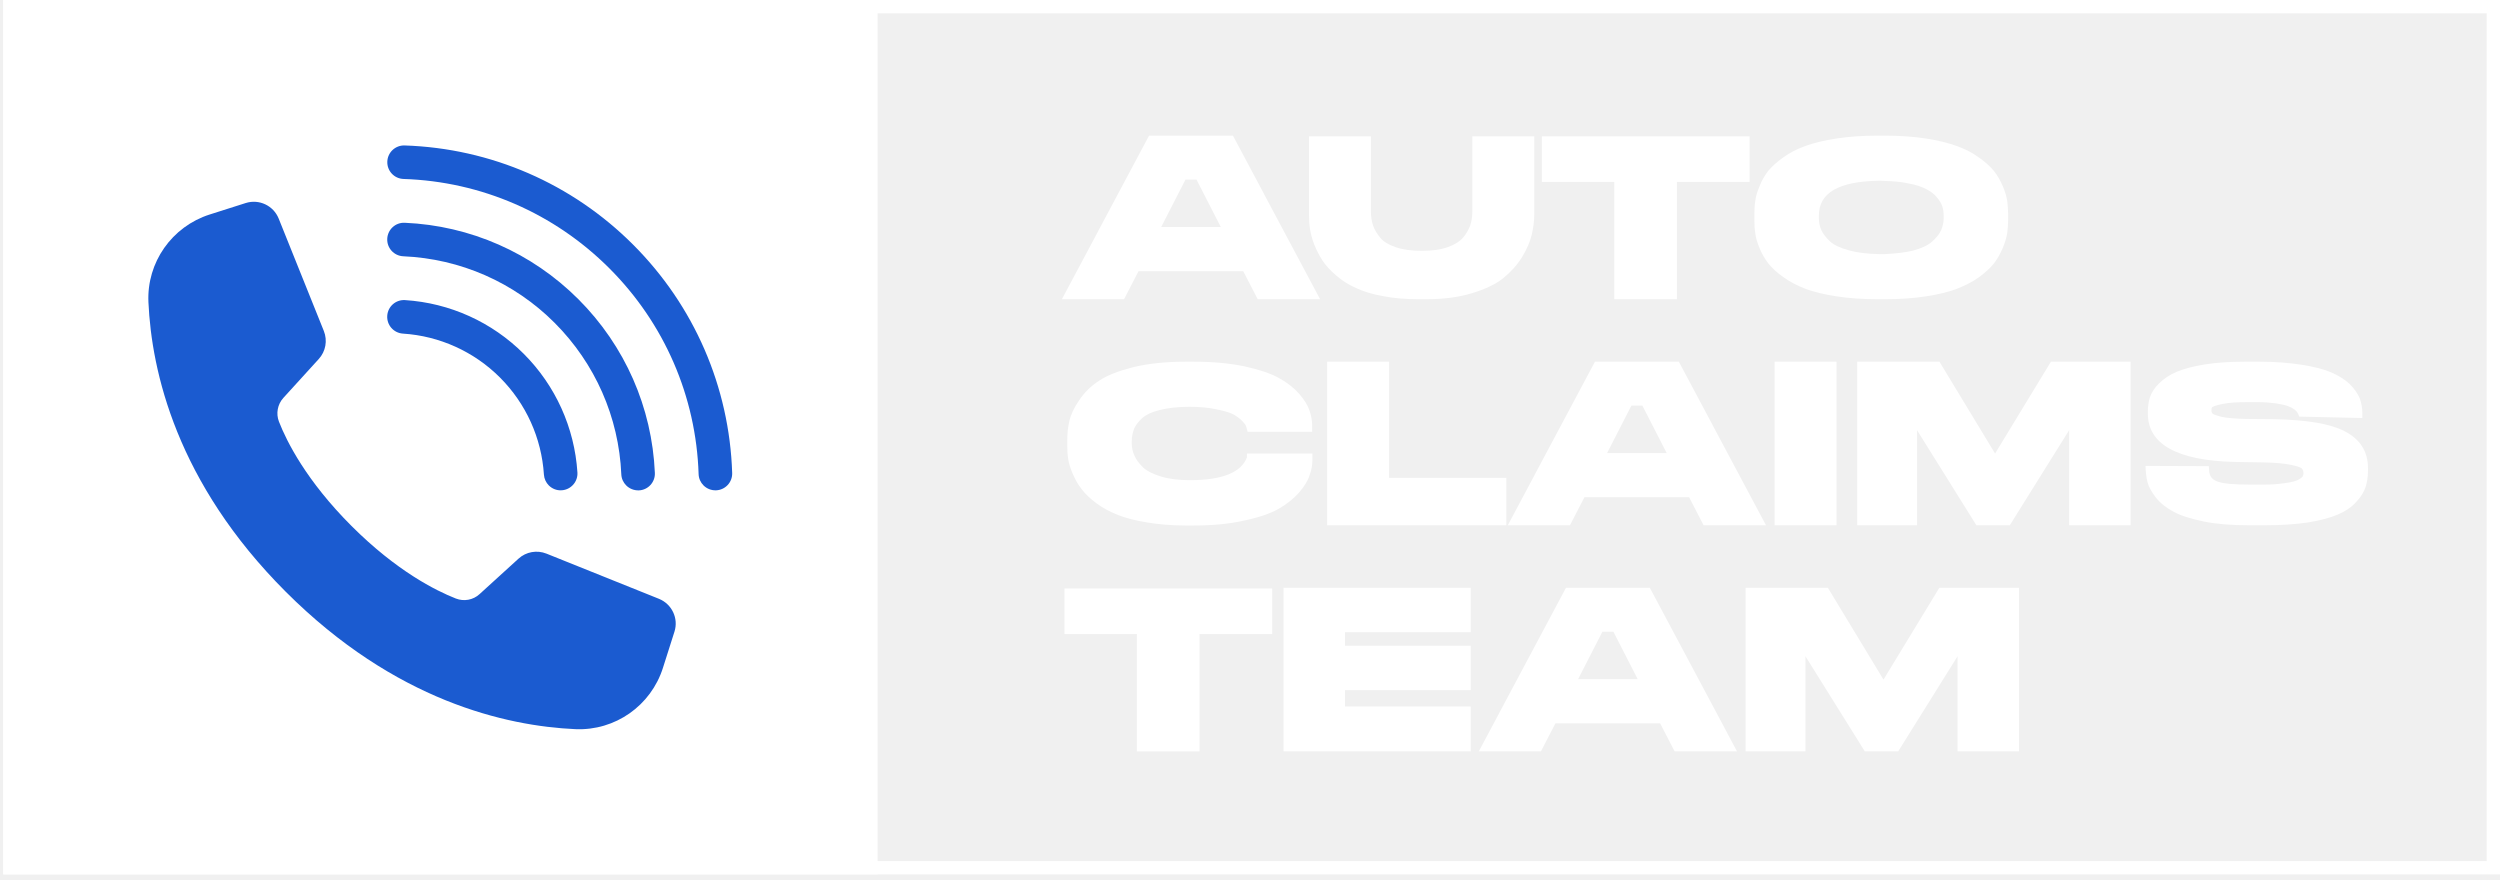
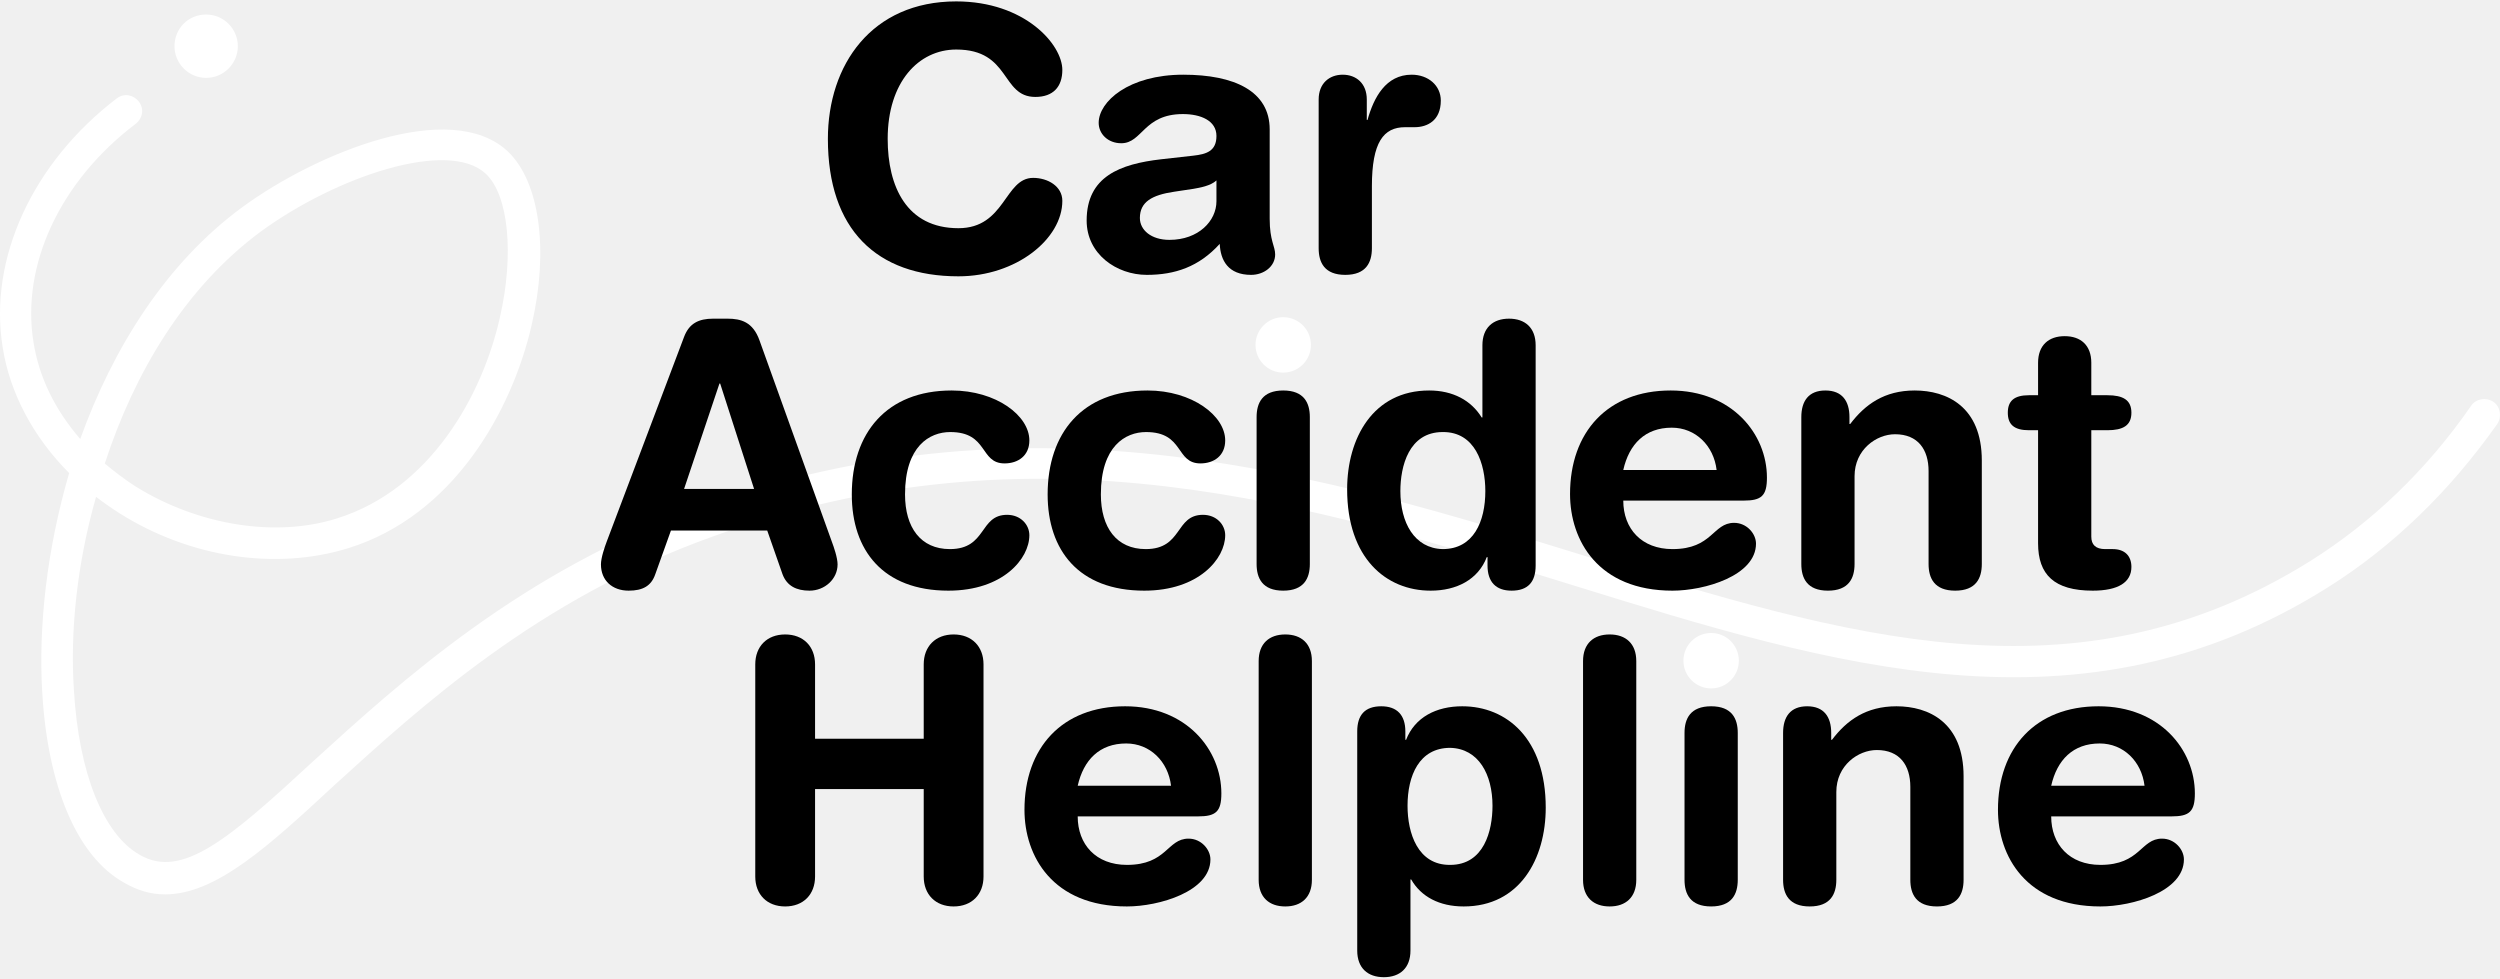
- <svg xmlns="http://www.w3.org/2000/svg" width="344" height="121" viewBox="0 0 344 121" fill="none">
-   <path d="M120.755 0H0.441V120.314H120.755V0Z" fill="white" />
-   <path d="M79.172 100.332C69.661 99.901 54.363 96.468 39.321 81.427C24.28 66.385 20.855 51.087 20.424 41.576C20.175 36.112 23.65 31.17 28.865 29.512L33.815 27.936C35.648 27.356 37.621 28.284 38.343 30.067L44.562 45.548C45.084 46.858 44.819 48.35 43.865 49.395L38.989 54.752C38.185 55.639 37.953 56.908 38.384 58.019C39.454 60.763 42.157 66.161 48.368 72.372C54.578 78.582 59.976 81.277 62.721 82.355C63.84 82.795 65.109 82.563 65.988 81.75L71.344 76.874C72.389 75.921 73.882 75.656 75.192 76.178L90.672 82.397C92.455 83.118 93.392 85.092 92.803 86.924L91.228 91.874C89.578 97.106 84.636 100.572 79.172 100.332Z" fill="#1B5BD0" />
-   <path d="M96.801 66.789C96.403 66.391 96.146 65.844 96.129 65.23C95.781 54.542 91.419 44.484 83.841 36.914C76.262 29.335 66.204 24.973 55.524 24.625C54.247 24.584 53.252 23.514 53.294 22.245C53.335 20.968 54.405 19.974 55.673 20.015C67.531 20.405 78.7 25.247 87.108 33.655C95.516 42.063 100.366 53.232 100.748 65.089C100.789 66.366 99.786 67.427 98.517 67.469C97.846 67.486 97.24 67.228 96.801 66.789Z" fill="#1B5BD0" />
-   <path d="M86.162 66.789C85.764 66.391 85.515 65.86 85.491 65.255C85.151 57.402 81.892 50.006 76.32 44.425C70.748 38.845 63.343 35.603 55.491 35.263C54.214 35.205 53.227 34.127 53.285 32.858C53.343 31.581 54.421 30.595 55.69 30.653C64.703 31.043 73.186 34.774 79.587 41.175C85.988 47.576 89.719 56.059 90.109 65.072C90.167 66.349 89.172 67.427 87.903 67.477C87.224 67.493 86.602 67.236 86.162 66.789Z" fill="#1B5BD0" />
-   <path d="M75.514 66.791C75.133 66.41 74.884 65.888 74.843 65.307C74.519 60.266 72.371 55.523 68.798 51.949C65.224 48.375 60.481 46.228 55.44 45.904C54.171 45.821 53.201 44.727 53.284 43.45C53.367 42.173 54.461 41.211 55.738 41.294C61.899 41.692 67.695 44.312 72.065 48.682C76.434 53.052 79.055 58.848 79.453 65.009C79.536 66.277 78.566 67.38 77.297 67.463C76.609 67.513 75.97 67.247 75.514 66.791Z" fill="#1B5BD0" />
-   <path d="M259.168 93.515L266.853 80.879H277.817V103.386H269.361V90.3L261.194 103.386H256.596L248.429 90.3V103.386H240.198V80.879H251.516L259.168 93.515Z" fill="white" />
-   <path d="M215.476 80.879H227.019L239.013 103.386H230.428L228.434 99.528H214.029L212.036 103.386H203.483L215.476 80.879ZM217.148 93.451H225.347L222.003 86.924H220.492L217.148 93.451Z" fill="white" />
-   <path d="M185.069 94.962V97.213H202.368V103.386H176.613V80.879H202.368V86.988H185.069V88.853H202.368V94.962H185.069Z" fill="white" />
-   <path d="M146.47 87.246V80.977H175.054V87.246H165.054V103.388H156.437V87.246H146.47Z" fill="white" />
-   <path d="M322.585 59.319C324.74 60.412 325.833 62.117 325.833 64.399V64.785C325.833 65.621 325.704 66.361 325.511 67.004C325.286 67.679 324.868 68.386 324.225 69.062C323.582 69.769 322.746 70.348 321.685 70.798C320.656 71.248 319.306 71.602 317.569 71.891C315.865 72.148 313.84 72.277 311.589 72.277H309.435C307.087 72.277 304.997 72.116 303.261 71.763C301.428 71.377 300.078 70.959 299.081 70.412C298.052 69.865 297.248 69.222 296.637 68.451C296.027 67.647 295.641 66.972 295.48 66.296C295.319 65.686 295.255 64.785 295.255 64.753L295.223 64.11L303.936 64.142L303.968 64.689C304.065 66.168 304.933 66.682 309.66 66.682H311.364C312.746 66.682 313.357 66.618 314.322 66.489C315.415 66.361 315.93 66.168 316.187 66.039C316.637 65.814 316.766 65.653 316.83 65.589C316.894 65.46 316.958 65.3 316.958 65.107C316.958 64.817 316.862 64.624 316.733 64.464C316.701 64.431 316.444 64.207 315.319 63.981C314.45 63.788 313.164 63.66 311.492 63.628L307.473 63.563C299.563 63.37 295.544 61.12 295.544 56.908V56.682C295.544 55.943 295.641 55.268 295.834 54.657C296.059 53.982 296.477 53.339 297.12 52.728C297.731 52.117 298.534 51.57 299.531 51.152C300.464 50.766 301.718 50.413 303.325 50.155C304.901 49.898 306.734 49.77 308.824 49.77H310.978C313.1 49.77 315.029 49.93 316.669 50.188C318.341 50.445 319.724 50.798 320.72 51.216C321.749 51.667 322.617 52.181 323.293 52.824C323.968 53.499 324.418 54.142 324.707 54.818C324.933 55.461 325.061 56.168 325.061 56.908V57.519L316.38 57.326L316.219 56.94C316.026 56.522 315.576 56.168 314.901 55.911C314.515 55.75 313.904 55.621 313.1 55.493C312.264 55.396 311.621 55.332 310.528 55.332H309.435C307.827 55.332 306.734 55.396 305.801 55.589C304.676 55.814 304.451 56.007 304.419 56.007C304.322 56.104 304.29 56.264 304.29 56.49C304.29 56.715 304.386 56.843 304.451 56.908C304.451 56.94 304.676 57.1 305.705 57.358C306.444 57.519 307.57 57.615 309.049 57.647L312.939 57.679C317.409 57.776 320.56 58.29 322.585 59.319Z" fill="white" />
-   <path d="M274.523 62.406L282.207 49.77H293.172V72.277H284.715V59.191L276.548 72.277H271.951L263.784 59.191V72.277H255.552V49.77H266.87L274.523 62.406Z" fill="white" />
-   <path d="M252.707 72.277H244.186V49.77H252.707V72.277Z" fill="white" />
-   <path d="M219.464 49.77H231.008L243.001 72.277H234.416L232.422 68.419H218.018L216.024 72.277H207.471L219.464 49.77ZM221.136 62.342H229.336L225.992 55.814H224.48L221.136 62.342Z" fill="white" />
-   <path d="M191.131 49.77V65.75H207.272V72.277H182.61V49.77H191.131Z" fill="white" />
-   <path d="M171.581 62.92V62.406H180.584V63.338C180.584 64.013 180.455 64.689 180.198 65.396C179.973 66.136 179.491 66.907 178.751 67.775C178.012 68.612 177.047 69.383 175.922 70.026C174.764 70.669 173.189 71.216 171.163 71.634C169.202 72.084 166.887 72.309 164.314 72.309H163.06C161.163 72.309 159.395 72.148 157.851 71.891C156.244 71.634 154.893 71.28 153.832 70.862C152.707 70.412 151.742 69.898 150.874 69.255C150.006 68.612 149.331 67.968 148.848 67.325C148.334 66.682 147.948 65.975 147.627 65.235C147.305 64.496 147.08 63.788 146.984 63.178C146.887 62.567 146.855 61.956 146.855 61.377V60.573C146.855 59.641 146.951 58.74 147.144 57.937C147.337 57.068 147.787 56.104 148.495 55.075C149.202 54.014 150.102 53.114 151.26 52.374C152.353 51.634 153.961 51.023 155.987 50.509C158.012 50.027 160.392 49.77 163.06 49.77H164.346C166.919 49.77 169.266 49.995 171.259 50.413C173.253 50.863 174.861 51.377 175.986 52.02C177.111 52.631 178.044 53.371 178.783 54.207C179.523 55.075 179.973 55.814 180.198 56.522C180.423 57.197 180.552 57.872 180.552 58.483V59.416H171.677L171.549 58.965C171.517 58.773 171.452 58.612 171.388 58.483C171.356 58.451 171.259 58.258 170.777 57.776C170.424 57.454 170.006 57.165 169.555 56.94C169.041 56.715 168.269 56.49 167.24 56.297C166.211 56.072 165.022 55.975 163.671 55.975C162.064 55.975 160.681 56.136 159.556 56.425C158.495 56.682 157.691 57.068 157.176 57.519C156.662 58.001 156.276 58.483 156.051 58.998C155.858 59.512 155.729 60.091 155.729 60.702V61.023C155.729 61.602 155.858 62.181 156.115 62.727C156.34 63.274 156.758 63.788 157.305 64.335C157.819 64.817 158.655 65.235 159.716 65.557C160.842 65.911 162.192 66.071 163.736 66.071C168.173 66.071 170.809 65.01 171.581 62.92Z" fill="white" />
-   <path d="M275.581 25.609C275.902 26.349 276.095 27.024 276.191 27.635C276.256 28.214 276.32 28.825 276.32 29.468V30.304C276.32 30.915 276.256 31.526 276.191 32.104C276.095 32.683 275.902 33.358 275.581 34.13C275.259 34.869 274.873 35.577 274.391 36.22C273.876 36.863 273.169 37.506 272.301 38.149C271.401 38.792 270.372 39.307 269.214 39.757C268.089 40.175 266.674 40.528 264.97 40.786C263.298 41.043 261.401 41.172 259.343 41.172H258.378C256.321 41.172 254.424 41.043 252.752 40.786C251.047 40.528 249.601 40.175 248.475 39.757C247.318 39.307 246.289 38.792 245.421 38.149C244.52 37.538 243.813 36.863 243.298 36.22C242.816 35.577 242.398 34.869 242.109 34.13C241.787 33.358 241.594 32.683 241.53 32.104C241.434 31.526 241.401 30.915 241.401 30.304V29.468C241.401 28.825 241.434 28.214 241.53 27.635C241.594 27.056 241.787 26.381 242.109 25.641C242.398 24.87 242.816 24.162 243.298 23.519C243.813 22.908 244.52 22.265 245.388 21.654C246.257 21.011 247.285 20.497 248.443 20.079C249.601 19.661 251.047 19.307 252.752 19.05C254.424 18.793 256.321 18.664 258.378 18.664H259.343C261.401 18.664 263.266 18.793 264.938 19.05C266.642 19.307 268.057 19.661 269.214 20.079C270.372 20.497 271.401 21.011 272.269 21.654C273.169 22.265 273.844 22.908 274.359 23.519C274.873 24.162 275.259 24.87 275.581 25.609ZM267.446 30.046V29.661C267.446 29.21 267.381 28.76 267.253 28.374C267.124 27.989 266.867 27.571 266.513 27.153C266.16 26.702 265.677 26.349 265.066 26.027C264.455 25.706 263.619 25.416 262.526 25.223C261.626 25.03 260.597 24.934 259.439 24.902C259.279 24.902 258.957 24.87 258.732 24.87C258.636 24.87 258.539 24.87 258.507 24.87C252.977 24.966 250.276 26.542 250.276 29.661V29.982C250.276 30.561 250.372 31.108 250.597 31.622C250.822 32.136 251.24 32.683 251.787 33.197C252.334 33.712 253.234 34.13 254.424 34.451C255.581 34.773 256.964 34.934 258.603 34.966C258.732 34.966 259.118 34.966 259.343 34.966C260.822 34.902 262.14 34.741 263.234 34.484C264.423 34.162 265.324 33.744 265.87 33.23C266.449 32.715 266.867 32.201 267.092 31.686C267.317 31.172 267.446 30.625 267.446 30.046Z" fill="white" />
-   <path d="M212.158 25.03V18.76H240.742V25.03H230.742V41.171H222.125V25.03H212.158Z" fill="white" />
-   <path d="M202.593 29.113V18.76H211.114V29.499C211.114 30.431 210.985 31.364 210.76 32.328C210.535 33.261 210.085 34.322 209.41 35.415C208.734 36.508 207.834 37.473 206.805 38.309C205.744 39.145 204.297 39.82 202.464 40.367C200.664 40.913 198.574 41.171 196.291 41.171H195.166C193.397 41.171 191.789 41.042 190.342 40.753C188.863 40.495 187.609 40.11 186.581 39.627C185.552 39.177 184.651 38.599 183.88 37.923C183.076 37.248 182.433 36.541 181.983 35.865C181.532 35.158 181.147 34.419 180.825 33.615C180.536 32.843 180.343 32.103 180.246 31.46C180.15 30.817 180.118 30.142 180.118 29.499V18.76H188.638V29.113C188.638 29.788 188.735 30.431 188.928 31.01C189.121 31.589 189.474 32.168 189.924 32.714C190.375 33.261 191.082 33.679 192.014 34.001C193.011 34.354 194.233 34.515 195.648 34.515C197.063 34.515 198.252 34.354 199.217 34.001C200.149 33.679 200.857 33.229 201.307 32.714C201.789 32.136 202.111 31.557 202.304 31.01C202.497 30.431 202.593 29.788 202.593 29.113Z" fill="white" />
-   <path d="M158.109 18.664H169.652L181.645 41.172H173.06L171.067 37.313H156.662L154.669 41.172H146.116L158.109 18.664ZM159.781 31.236H167.98L164.636 24.709H163.125L159.781 31.236Z" fill="white" />
-   <path d="M344 0V120.314H0.441V0H344ZM2.271 118.484H342.17V1.83H2.271V118.484Z" fill="white" />
+ <svg xmlns="http://www.w3.org/2000/svg" width="1377" height="539" viewBox="0 0 1377 539" fill="none">
+   <path d="M113.557 8C123.154 8 131.005 15.852 131.005 25.448C131.005 35.045 123.154 42.897 113.557 42.897C103.96 42.897 96.109 35.045 96.109 25.448C96.109 15.852 103.524 8 113.557 8Z" fill="white" />
+   <path d="M90.874 492.625C83.022 492.625 75.607 490.444 68.192 486.082C42.455 471.687 26.316 433.3 23.262 381.392C21.081 344.75 25.879 302.438 38.093 260.562C18.464 240.933 5.378 216.506 1.452 191.206C-6.4 142.35 18.028 89.569 64.266 54.236C68.192 51.183 73.426 52.056 76.479 55.981C79.533 59.907 78.66 65.142 74.735 68.195C33.295 99.602 11.485 145.84 18.464 188.588C21.517 207.781 30.241 225.666 44.2 241.806C62.085 192.078 91.311 144.968 133.623 113.997C174.19 84.335 248.345 53.8 279.752 83.462C297.2 100.038 302.435 137.552 292.838 178.992C281.933 226.538 249.654 284.118 191.638 302.002C151.943 314.216 104.833 307.237 66.01 282.809C61.212 279.756 56.85 276.702 52.924 273.649C42.455 310.29 38.529 347.804 40.711 380.083C43.328 425.449 56.85 459.473 76.916 470.814C100.035 484.337 125.771 462.526 172.445 419.342C220.864 375.285 287.167 314.652 386.623 278.883C570.702 213.016 730.79 262.307 872.121 305.928C1017.81 350.857 1143.44 389.68 1272.56 308.981C1306.58 287.607 1336.68 258.818 1361.11 223.485C1363.73 219.559 1369.4 218.687 1373.32 221.304C1377.25 223.921 1378.12 229.592 1375.5 233.518C1349.33 270.595 1317.92 301.13 1281.72 323.812C1146.06 408.873 1010.4 366.997 866.887 322.504C721.63 277.575 571.574 230.9 392.73 295.459C296.328 329.919 231.769 389.244 184.223 432.428C147.581 466.452 118.792 492.625 90.874 492.625ZM57.722 255.328C62.957 259.69 68.628 264.052 74.735 267.978C109.195 289.352 151.943 296.331 185.967 285.426C237.004 269.287 265.793 217.814 275.39 174.63C283.242 140.169 280.188 107.454 267.538 95.676C247.036 76.483 185.531 96.985 143.655 127.519C101.779 158.49 73.862 205.6 57.722 255.328Z" fill="white" />
+   <path d="M1196.07 449.669H1129.8C1129.8 465.133 1139.84 476.38 1156.91 476.38C1179 476.38 1179 461.92 1190.85 461.92C1197.88 461.92 1202.9 467.945 1202.9 473.367C1202.9 491.04 1174.59 499.275 1156.91 499.275C1115.94 499.275 1100.48 471.56 1100.48 446.054C1100.48 411.913 1121.16 389.019 1155.91 389.019C1189.65 389.019 1208.93 412.917 1208.93 437.017C1208.93 447.059 1205.92 449.669 1196.07 449.669ZM1129.8 432.8H1181.21C1179.61 419.344 1169.56 409.503 1156.51 409.503C1141.85 409.503 1133.01 418.541 1129.8 432.8Z" fill="black" />
+   <path d="M982.124 484.614V403.679C982.124 394.843 986.141 389.019 995.379 389.019C1004.62 389.019 1008.63 394.843 1008.63 403.679V407.495H1009.04C1017.27 396.65 1027.91 389.019 1044.58 389.019C1062.26 389.019 1081.54 397.855 1081.54 427.578V484.614C1081.54 492.446 1078.32 499.275 1066.87 499.275C1055.43 499.275 1052.21 492.446 1052.21 484.614V433.402C1052.21 421.553 1046.39 413.118 1033.74 413.118C1023.5 413.118 1011.45 421.553 1011.45 436.214V484.614C1011.45 492.446 1008.23 499.275 996.785 499.275C985.337 499.275 982.124 492.446 982.124 484.614Z" fill="black" />
+   <path d="M927.835 484.612V403.677C927.835 395.845 931.049 389.017 942.496 389.017C953.943 389.017 957.157 395.845 957.157 403.677V484.612C957.157 492.444 953.943 499.273 942.496 499.273C931.049 499.273 927.835 492.444 927.835 484.612Z" fill="black" />
+   <path d="M927.233 363.913C927.233 355.478 934.061 348.649 942.496 348.649C950.931 348.649 957.759 355.478 957.759 363.913C957.759 372.347 950.931 379.176 942.496 379.176C934.061 379.176 927.233 372.347 927.233 363.913Z" fill="white" />
+   <path d="M871.94 484.613V364.115C871.94 354.475 877.764 349.454 886.601 349.454C895.437 349.454 901.261 354.475 901.261 364.115V484.613C901.261 494.253 895.437 499.274 886.601 499.274C877.764 499.274 871.94 494.253 871.94 484.613Z" fill="black" />
+   <path d="M747.56 523.575V402.876C747.56 393.839 751.778 389.019 760.815 389.019C769.451 389.019 774.07 393.839 774.07 402.876V407.495H774.471C779.291 395.043 791.14 389.019 805.399 389.019C829.901 389.019 851.39 406.892 851.39 444.849C851.39 472.966 837.131 499.275 806.203 499.275C792.747 499.275 782.706 493.852 777.283 484.413H776.881V523.575C776.881 533.215 771.057 538.236 762.221 538.236C753.384 538.236 747.56 533.215 747.56 523.575ZM822.068 443.845C822.068 426.574 814.437 412.315 798.772 411.913C781.701 411.913 775.275 427.176 775.275 443.845C775.275 458.908 780.898 476.581 798.772 476.38C817.449 476.38 822.068 457.502 822.068 443.845Z" fill="black" />
+   <path d="M693.272 484.613V364.115C693.272 354.475 699.096 349.454 707.932 349.454C716.769 349.454 722.593 354.475 722.593 364.115V484.613C722.593 494.253 716.769 499.274 707.932 499.274C699.096 499.274 693.272 494.253 693.272 484.613Z" fill="black" />
+   <path d="M659.873 449.669H593.598C593.598 465.133 603.64 476.38 620.711 476.38C642.802 476.38 642.802 461.92 654.651 461.92C661.68 461.92 666.701 467.945 666.701 473.367C666.701 491.04 638.384 499.275 620.711 499.275C579.741 499.275 564.277 471.56 564.277 446.054C564.277 411.913 584.963 389.019 619.706 389.019C653.446 389.019 672.726 412.917 672.726 437.017C672.726 447.059 669.713 449.669 659.873 449.669ZM593.598 432.8H645.011C643.404 419.344 633.363 409.503 620.309 409.503C605.648 409.503 596.812 418.541 593.598 432.8Z" fill="black" />
+   <path d="M416 482.806V365.922C416 356.082 422.427 349.454 432.468 349.454C442.51 349.454 448.936 356.082 448.936 365.922V406.892H508.784V365.922C508.784 356.082 515.21 349.454 525.252 349.454C535.293 349.454 541.72 356.082 541.72 365.922V482.806C541.72 492.646 535.293 499.274 525.252 499.274C515.21 499.274 508.784 492.646 508.784 482.806V434.606H448.936V482.806C448.936 492.646 442.51 499.274 432.468 499.274C422.427 499.274 416 492.646 416 482.806Z" fill="black" />
+   <path d="M1122.57 299.227V236.97H1117.55C1109.32 236.97 1105.9 233.756 1105.9 227.33C1105.9 220.903 1109.32 217.69 1117.55 217.69H1122.57V199.816C1122.57 190.176 1128.4 185.155 1137.23 185.155C1146.07 185.155 1151.89 190.176 1151.89 199.816V217.69H1160.73C1169.37 217.69 1173.98 220.301 1173.98 227.33C1173.98 234.359 1169.37 236.97 1160.73 236.97H1151.89V295.612C1151.89 300.03 1154.3 302.44 1159.52 302.44H1163.74C1170.17 302.44 1173.98 306.055 1173.98 312.281C1173.98 320.716 1166.75 325.335 1152.7 325.335C1131.41 325.335 1122.57 316.498 1122.57 299.227Z" fill="black" />
+   <path d="M992.167 310.675V229.741C992.167 220.904 996.184 215.08 1005.42 215.08C1014.66 215.08 1018.68 220.904 1018.68 229.741V233.556H1019.08C1027.31 222.712 1037.96 215.08 1054.63 215.08C1072.3 215.08 1091.58 223.917 1091.58 253.64V310.675C1091.58 318.508 1088.36 325.336 1076.92 325.336C1065.47 325.336 1062.26 318.508 1062.26 310.675V259.464C1062.26 247.615 1056.43 239.18 1043.78 239.18C1033.54 239.18 1021.49 247.615 1021.49 262.275V310.675C1021.49 318.508 1018.28 325.336 1006.83 325.336C995.38 325.336 992.167 318.508 992.167 310.675Z" fill="black" />
+   <path d="M960.375 275.731H894.101C894.101 291.195 904.142 302.441 921.213 302.441C943.304 302.441 943.304 287.982 955.153 287.982C962.182 287.982 967.203 294.006 967.203 299.429C967.203 317.102 938.886 325.336 921.213 325.336C880.243 325.336 864.779 297.621 864.779 272.116C864.779 237.975 885.465 215.08 920.209 215.08C953.948 215.08 973.228 238.979 973.228 263.079C973.228 273.12 970.215 275.731 960.375 275.731ZM894.101 258.861H945.513C943.907 245.405 933.865 235.565 920.811 235.565C906.15 235.565 897.314 244.602 894.101 258.861Z" fill="black" />
+   <path d="M845.835 190.177V311.479C845.835 320.516 841.618 325.336 832.58 325.336C823.945 325.336 819.326 320.516 819.326 311.479V306.86H818.924C814.104 319.311 802.255 325.336 787.996 325.336C763.495 325.336 742.006 307.462 742.006 269.505C742.006 241.389 756.265 215.08 787.193 215.08C800.247 215.08 810.288 220.503 816.112 229.942H816.514V190.177C816.514 180.537 822.338 175.517 831.175 175.517C840.011 175.517 845.835 180.537 845.835 190.177ZM771.327 270.509C771.327 287.781 778.959 302.04 794.623 302.441C811.694 302.441 818.121 287.178 818.121 270.509C818.121 255.447 812.497 237.774 794.623 237.975C775.946 237.975 771.327 256.853 771.327 270.509Z" fill="black" />
+   <path d="M692.136 310.673V229.739C692.136 221.906 695.349 215.078 706.796 215.078C718.244 215.078 721.457 221.906 721.457 229.739V310.673C721.457 318.506 718.244 325.334 706.796 325.334C695.349 325.334 692.136 318.506 692.136 310.673Z" fill="black" />
+   <path d="M691.533 189.975C691.533 181.54 698.361 174.712 706.796 174.712C715.231 174.712 722.059 181.54 722.059 189.975C722.059 198.41 715.231 205.238 706.796 205.238C698.361 205.238 691.533 198.41 691.533 189.975Z" fill="white" />
+   <path d="M577.038 272.317C577.038 238.577 596.117 215.08 632.065 215.08C656.567 215.08 674.842 228.937 674.842 242.594C674.842 251.029 668.617 255.246 661.186 255.246C647.329 255.246 652.349 237.975 631.262 237.975C619.815 237.975 606.359 245.807 606.359 272.317C606.359 290.592 614.995 302.441 631.061 302.441C651.546 302.441 647.128 283.563 662.592 283.563C670.022 283.563 674.842 288.986 674.842 294.81C674.842 307.663 660.382 325.336 630.258 325.336C594.108 325.336 577.038 303.044 577.038 272.317Z" fill="black" />
+   <path d="M469.17 272.317C469.17 238.577 488.249 215.08 524.197 215.08C548.699 215.08 566.974 228.937 566.974 242.594C566.974 251.029 560.749 255.246 553.318 255.246C539.461 255.246 544.481 237.975 523.394 237.975C511.947 237.975 498.491 245.807 498.491 272.317C498.491 290.592 507.127 302.441 523.193 302.441C543.678 302.441 539.26 283.563 554.724 283.563C562.154 283.563 566.974 288.986 566.974 294.81C566.974 307.663 552.515 325.336 522.39 325.336C486.24 325.336 469.17 303.044 469.17 272.317Z" fill="black" />
+   <path d="M334.213 298.224L376.789 185.558C379.601 178.127 384.823 175.517 392.856 175.517H400.688C408.119 175.517 414.746 177.324 418.361 187.566L458.126 298.224C459.331 301.437 461.339 307.261 461.339 310.876C461.339 318.91 454.31 325.336 445.875 325.336C438.645 325.336 433.424 322.725 431.014 316.299L422.579 292.199H369.559L360.924 316.299C358.715 322.725 354.096 325.336 346.263 325.336C337.226 325.336 331 319.713 331 310.876C331 307.261 333.008 301.437 334.213 298.224ZM415.349 269.304L396.672 211.264H396.27L376.789 269.304H415.349Z" fill="black" />
+   <path d="M726.319 136.737V54.798C726.319 45.962 732.144 41.142 739.574 41.142C747.005 41.142 752.829 45.962 752.829 54.798V66.045H753.231C756.645 53.794 763.272 41.142 777.531 41.142C786.769 41.142 793.598 47.166 793.598 55.401C793.598 66.245 786.368 70.061 779.138 70.061H773.916C762.067 70.061 755.641 78.295 755.641 102.596V136.737C755.641 144.569 752.427 151.398 740.98 151.398C729.533 151.398 726.319 144.569 726.319 136.737Z" fill="black" />
+   <path d="M699.342 71.266V120.47C699.342 132.72 702.355 135.532 702.355 140.151C702.355 146.778 696.129 151.398 689.1 151.398C676.448 151.398 672.23 143.364 671.829 134.327C660.381 146.979 647.126 151.398 631.662 151.398C614.993 151.398 598.525 139.95 598.525 121.474C598.525 97.173 617.002 90.345 639.495 87.734L657.369 85.726C664.398 84.923 670.021 83.316 670.021 74.881C670.021 66.446 661.385 62.831 651.545 62.831C629.855 62.831 629.252 78.898 617.604 78.898C610.174 78.898 605.153 73.676 605.153 67.651C605.153 56.003 621.621 41.142 651.745 41.142C679.862 41.142 699.342 50.179 699.342 71.266ZM670.021 110.83V99.382C666.808 102.395 660.783 103.399 657.369 104.002L646.725 105.608C634.474 107.416 627.847 111.231 627.847 120.068C627.847 126.695 634.072 132.118 644.114 132.118C660.18 132.118 670.021 121.675 670.021 110.83Z" fill="black" />
+   <path d="M456 76.487C456 35.718 480.1 0.773 526.692 0.773C564.448 0.773 585.134 24.471 585.134 38.53C585.134 47.768 580.113 53.391 570.273 53.391C551.194 53.391 556.817 27.283 526.692 27.283C506.007 27.283 488.936 45.157 488.936 76.487C488.936 102.795 499.379 125.69 527.897 125.69C553.804 125.69 553.202 97.975 569.068 97.975C577.101 97.975 585.134 102.595 585.134 110.628C585.134 131.514 559.829 152.2 527.897 152.2C482.71 152.2 456 126.293 456 76.487Z" fill="black" />
</svg>
